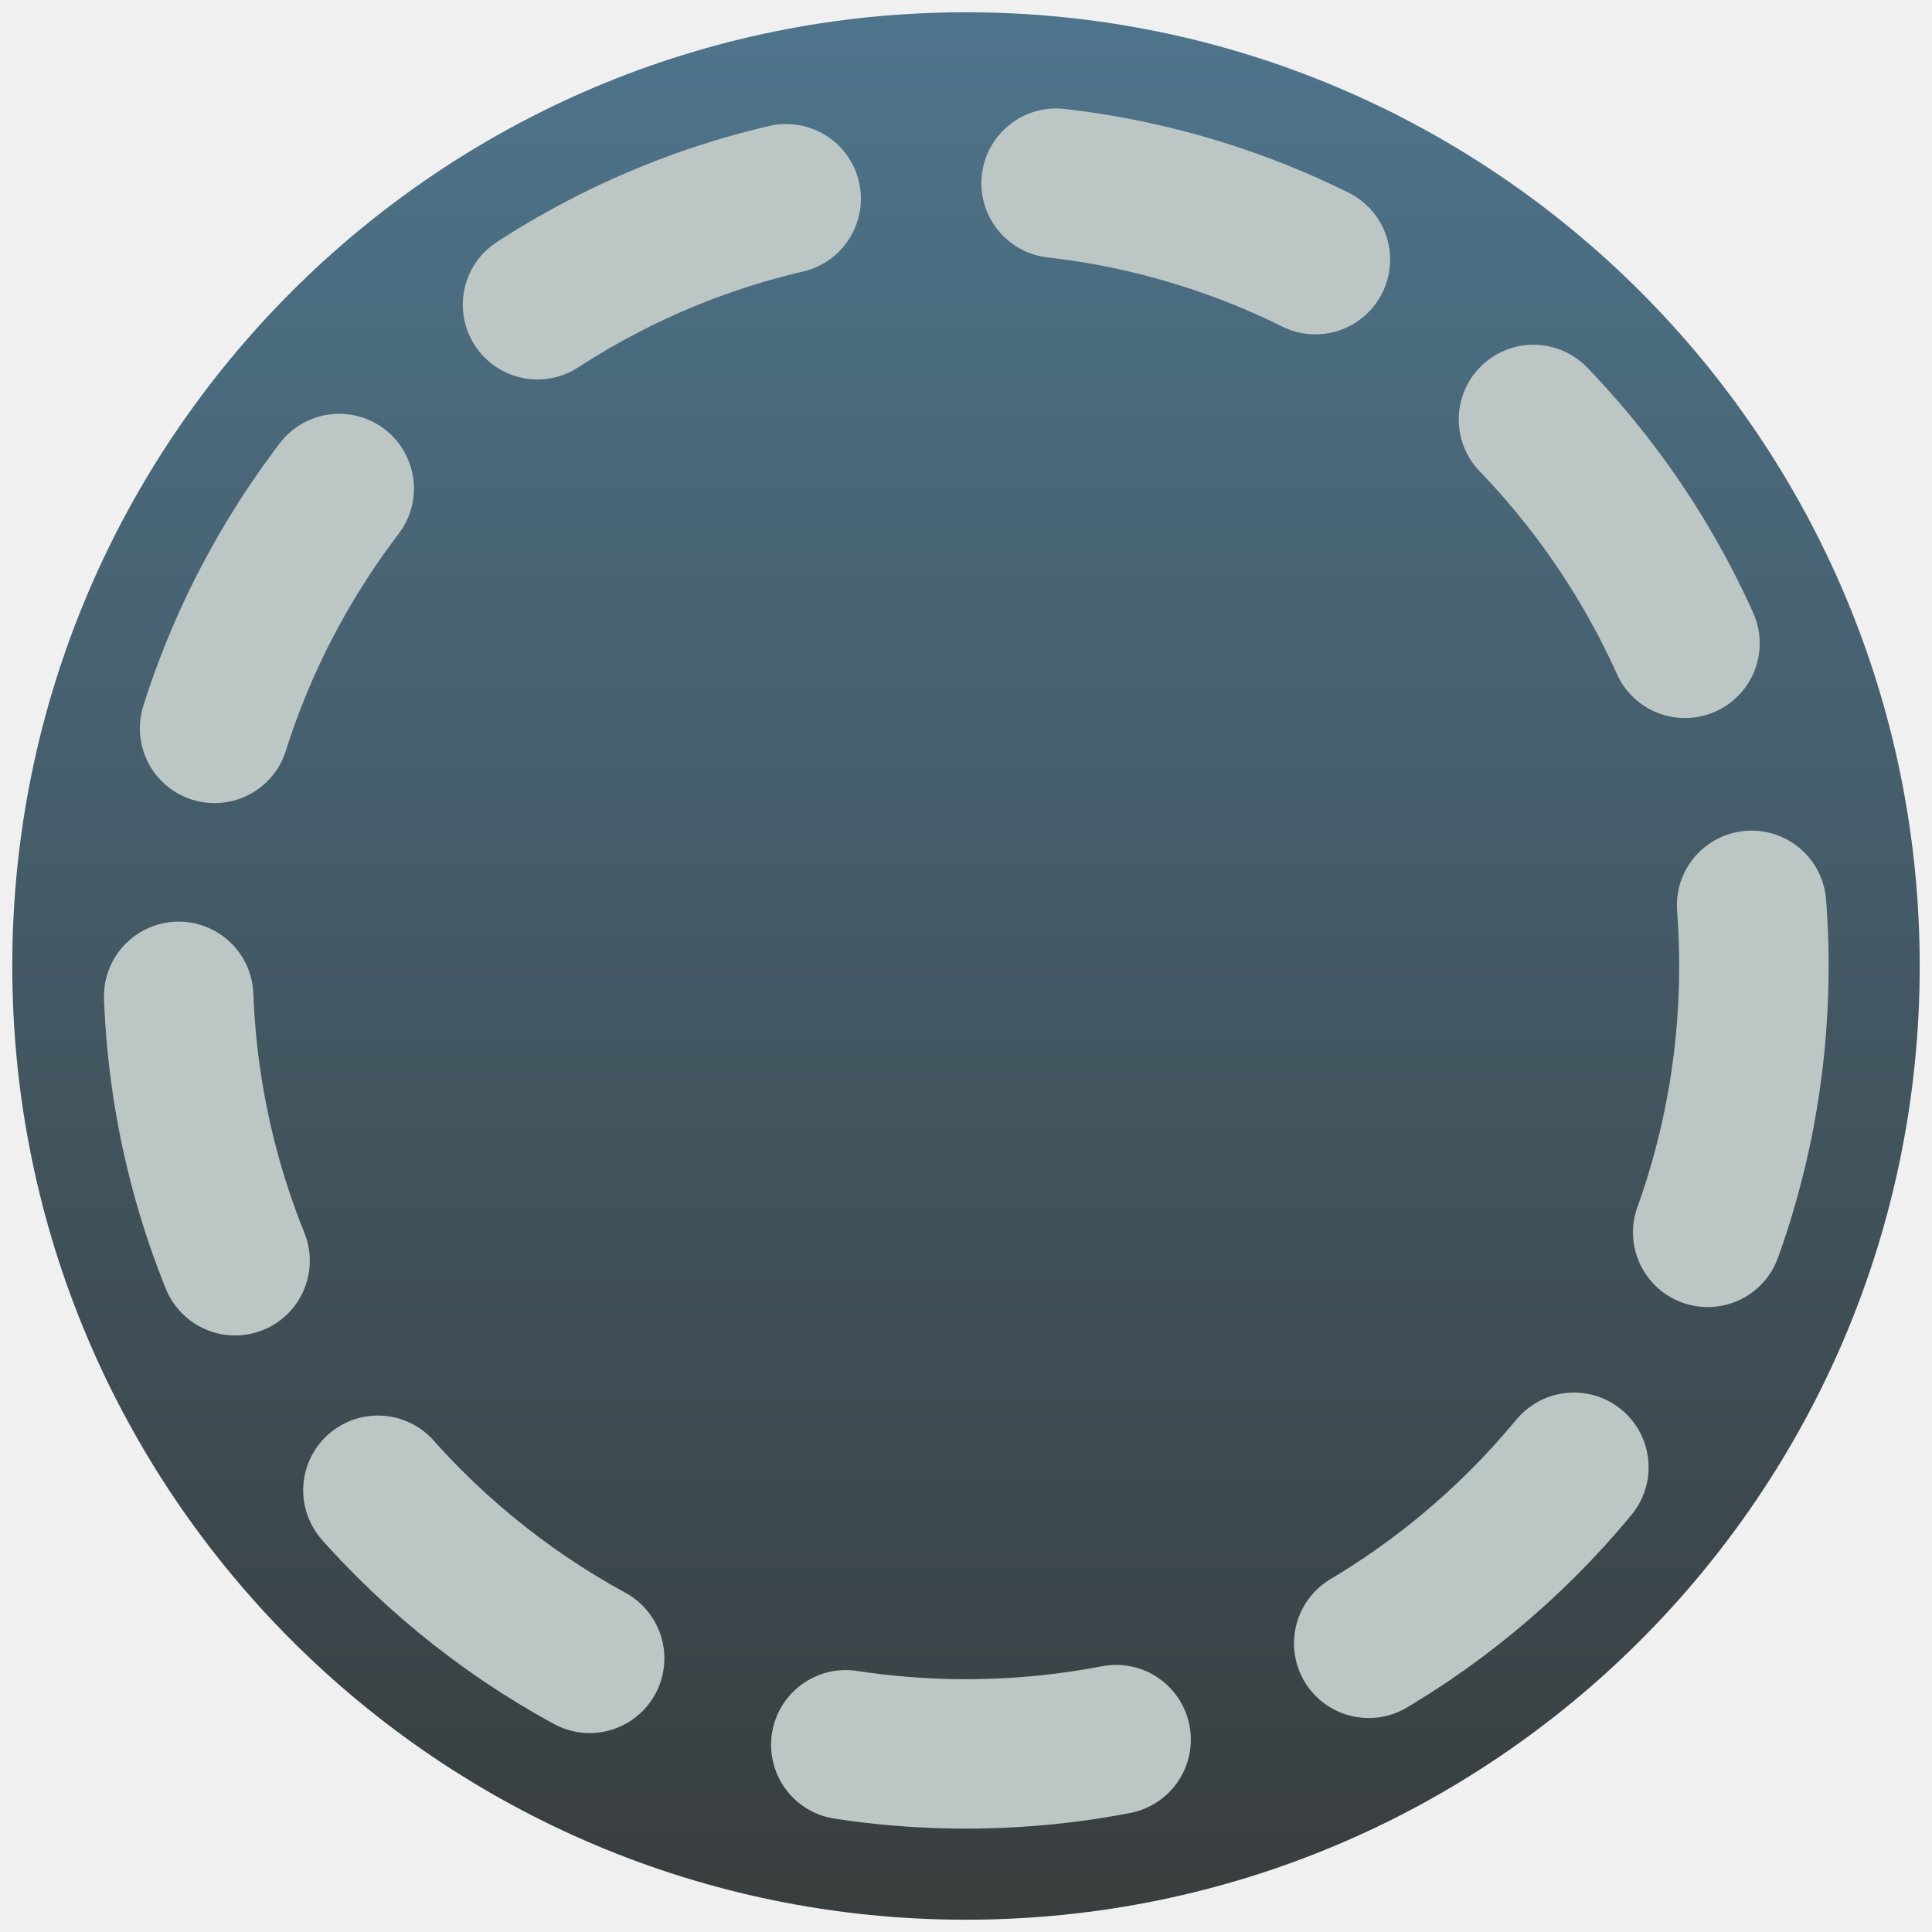
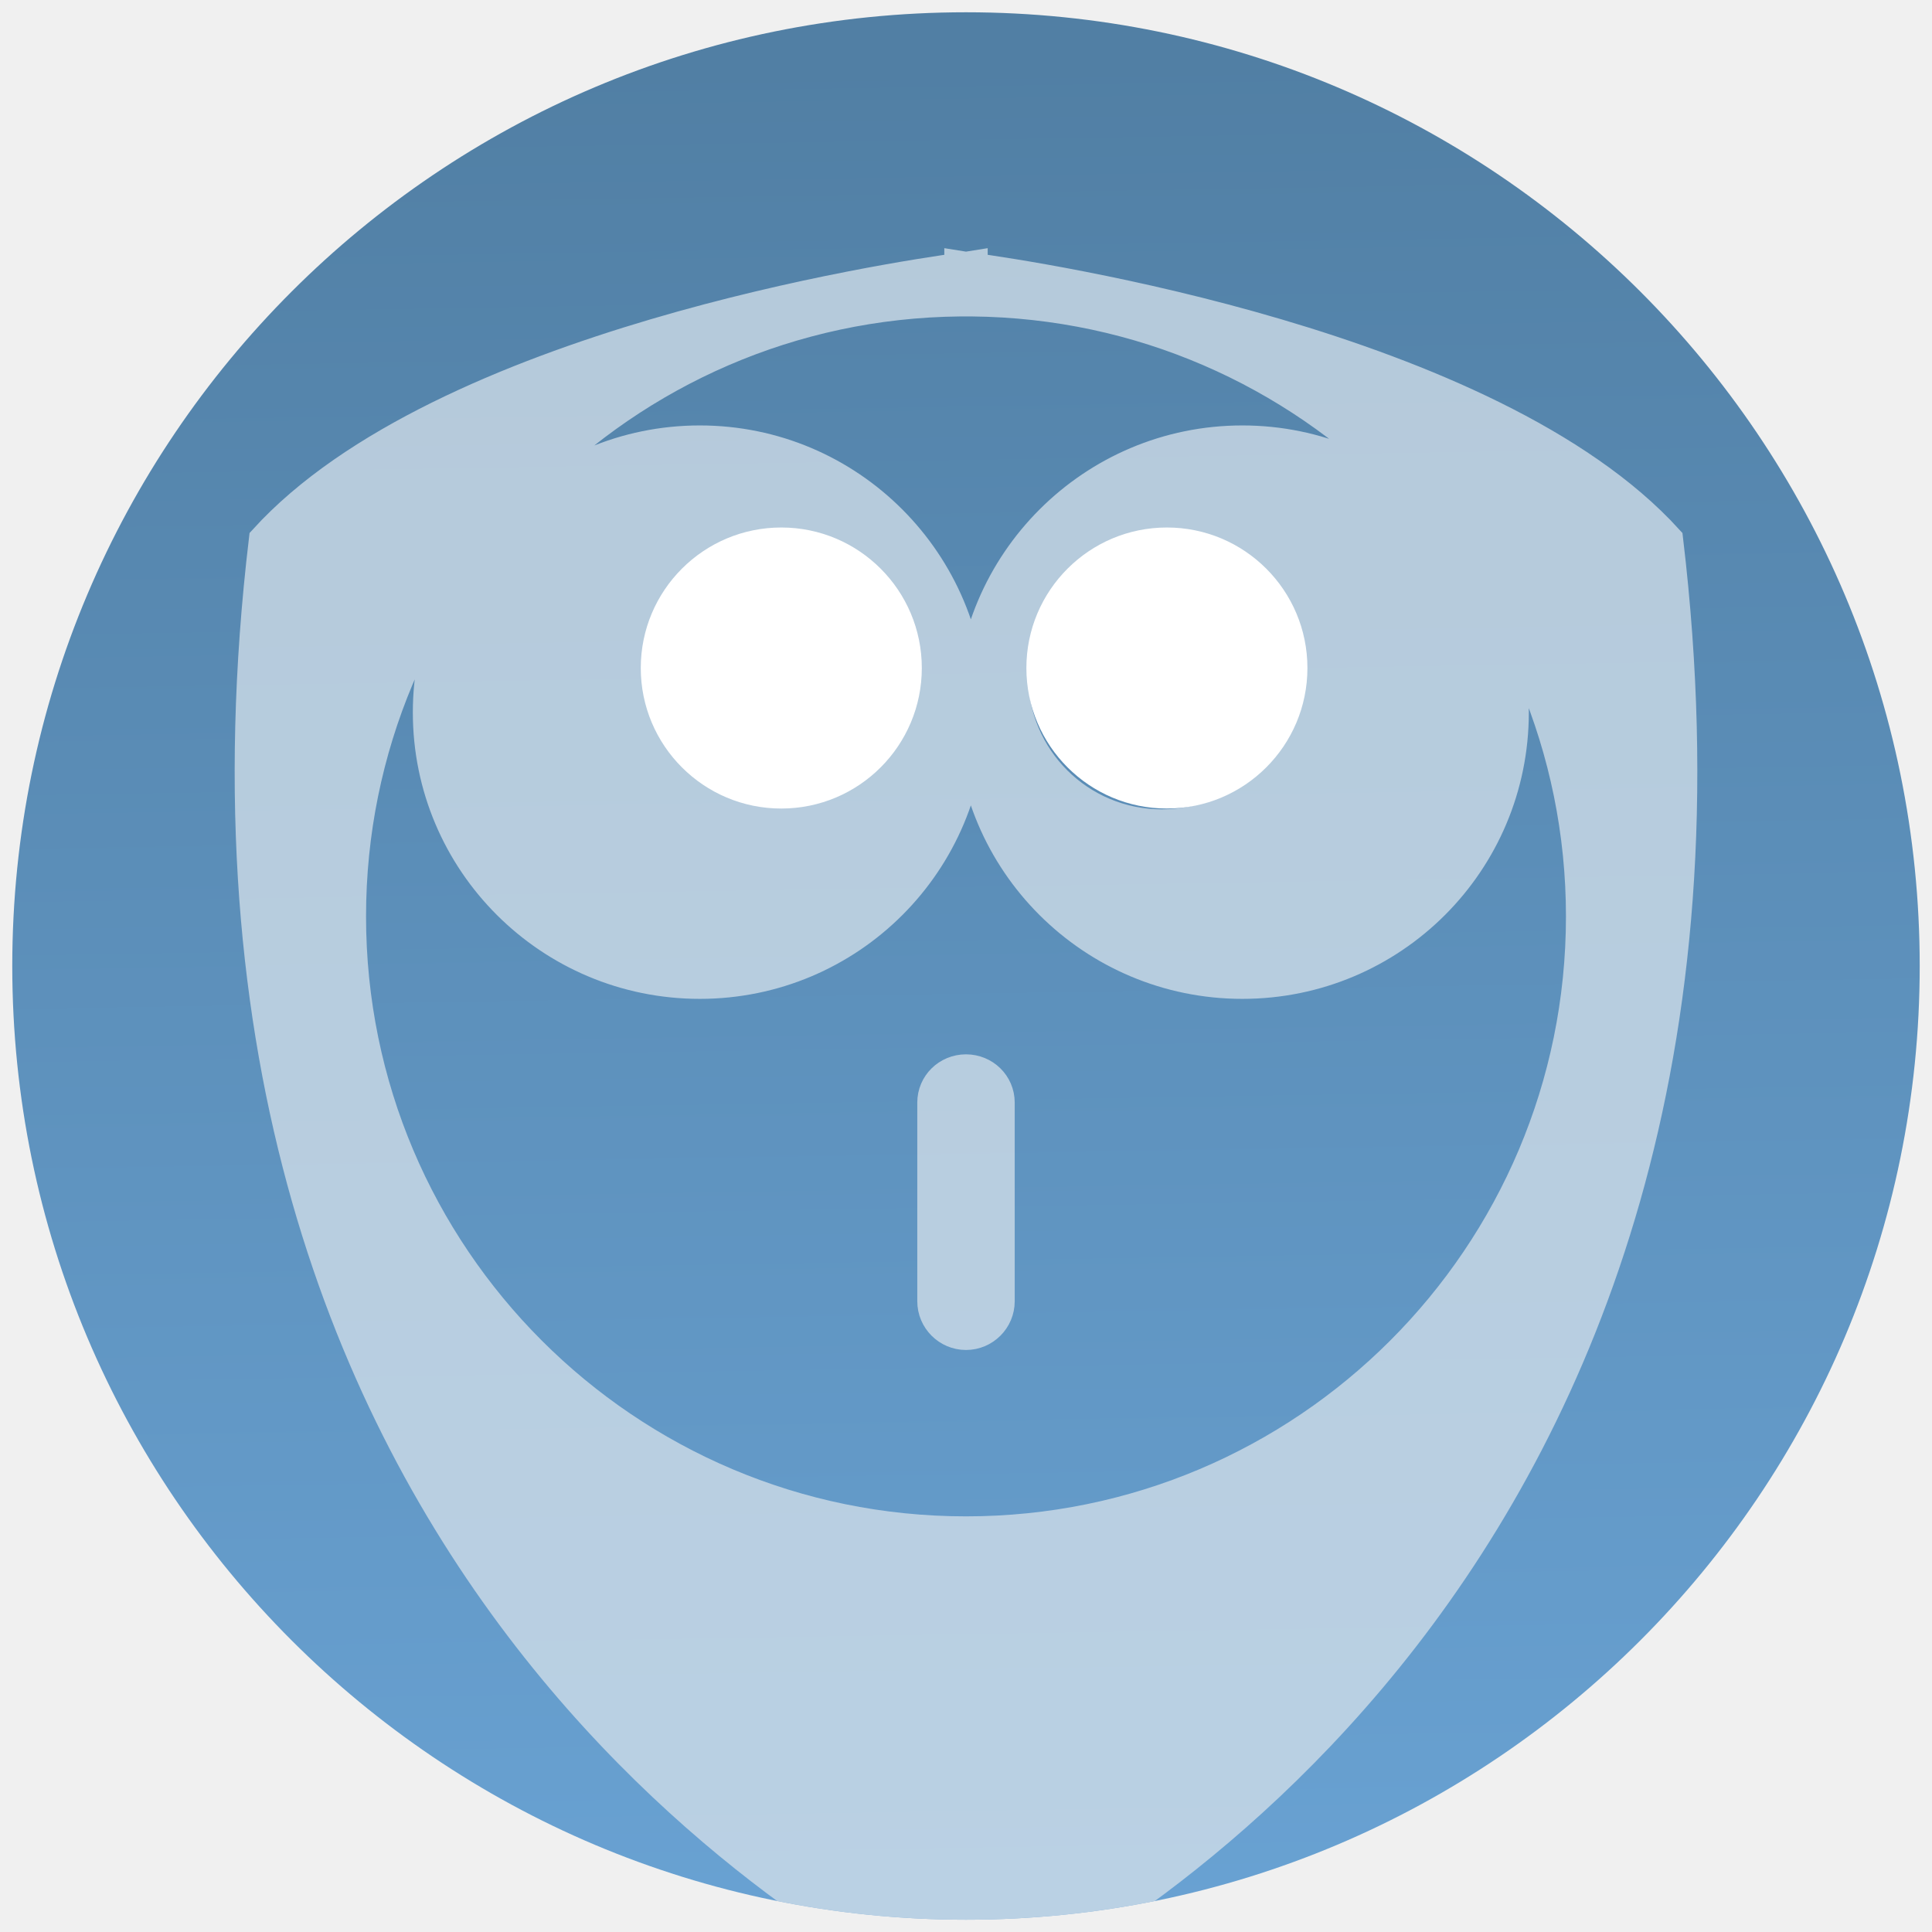
<svg xmlns="http://www.w3.org/2000/svg" xmlns:xlink="http://www.w3.org/1999/xlink" width="128px" height="128px" viewBox="0 0 128 128" version="1.1" id="svg2">
  <description id="description6">Created with Sketch.</description>
  <defs id="defs8">
    <linearGradient id="linearGradient3761">
-       <stop style="stop-color:#4e748b;stop-opacity:1;" offset="0" id="stop3763" />
-       <stop style="stop-color:#393e3f;stop-opacity:1;" offset="1" id="stop3765" />
+       <stop style="stop-color:#517fa4;stop-opacity:1;" offset="0" id="stop3763" />
+       <stop style="stop-color:#69a2d3;stop-opacity:1;" offset="1" id="stop3765" />
    </linearGradient>
-     <linearGradient xlink:href="#linearGradient3761" id="linearGradient3767" x1="129.669" y1="65.898" x2="129.669" y2="188.598" gradientUnits="userSpaceOnUse" />
+     <linearGradient xlink:href="#linearGradient3761" id="linearGradient3953" gradientUnits="userSpaceOnUse" x1="130.174" y1="68.215" x2="132.167" y2="191.93" />
+     <clipPath clipPathUnits="userSpaceOnUse" id="clipPath3959">
+       <path style="fill:url(#linearGradient3963);fill-opacity:1;fill-rule:evenodd;stroke:none" id="path3961" d="m 192.542,128.271 a 63.186,63.186 0 1 1 -126.373,0 63.186,63.186 0 1 1 126.373,0 z" transform="translate(-65.35593,-64.27118)" />
+     </clipPath>
+     <linearGradient xlink:href="#linearGradient3761" id="linearGradient3963" gradientUnits="userSpaceOnUse" x1="129.669" y1="65.898" x2="129.669" y2="188.598" />
  </defs>
-   <path style="fill:url(#linearGradient3767);fill-opacity:1;fill-rule:evenodd;stroke:none" id="path2991" d="m 192.542,128.271 a 63.186,63.186 0 1 1 -126.373,0 63.186,63.186 0 1 1 126.373,0 z" transform="translate(-65.35593,-64.27118)" />
-   <g id="Page-1" transform="matrix(0.9,0,0,0.9,6.4,6.4)" style="fill:none;stroke:none">
-     <circle id="empty" cx="64" cy="64" r="58" style="stroke:#bcc6c5;stroke-width:11;stroke-linecap:round;stroke-dasharray:20, 20;fill:none;fill-opacity:1" d="M 122,64 C 122,96.033 96.033,122 64,122 31.967,122 6,96.033 6,64 6,31.967 31.967,6 64,6 c 32.033,0 58,25.967 58,58 z" />
-   </g>
+   <path transform="translate(-65.35593,-64.27118)" d="m 192.542,128.271 a 63.186,63.186 0 1 1 -126.373,0 63.186,63.186 0 1 1 126.373,0 z" id="path3951" style="fill:url(#linearGradient3953);fill-opacity:1;fill-rule:evenodd;stroke:none" />
+   <path style="opacity:0.77;fill:#d2dee9;stroke:#d2dee9;stroke-width:2.045;stroke-linecap:butt;stroke-linejoin:miter;stroke-miterlimit:4;stroke-opacity:1;stroke-dasharray:none;fill-opacity:1" d="m 63.585,17.642 0,0.128 C 59.417,18.341 29.255,22.847 17.51,35.759 9.341,104.447 56.936,128.817 63.585,132.223 l 0,0.447 c 0,-0.018 0.241,-0.131 0.415,-0.224 0.174,0.092 0.415,0.206 0.415,0.224 l 0,-0.447 c 6.649,-3.406 54.243,-27.776 46.075,-96.464 -11.746,-12.912 -41.908,-17.418 -46.075,-17.989 l 0,-0.128 c 0,0 -0.336,0.054 -0.415,0.064 -0.08,-0.01 -0.415,-0.064 -0.415,-0.064 z m 0,2.301 c 0.138,-0.001 0.277,0 0.415,0 0.138,0 0.277,-0.001 0.415,0 22.319,0.223 40.356,18.399 40.356,40.771 0,22.51 -18.261,40.771 -40.771,40.771 -22.51,0 -40.771,-18.261 -40.771,-40.771 0,-22.372 18.036,-40.548 40.356,-40.771 z m -17.222,9.266 c -9.928,0 -17.989,8.061 -17.989,17.989 0,9.928 8.061,17.957 17.989,17.957 9.928,0 17.957,-8.029 17.957,-17.957 0,-9.928 -8.029,-17.989 -17.957,-17.989 z m 17.957,17.989 c 0,9.928 8.061,17.957 17.989,17.957 9.928,0 17.957,-8.029 17.957,-17.957 0,-9.928 -8.029,-17.989 -17.957,-17.989 -9.928,0 -17.989,8.061 -17.989,17.989 z M 51.539,34.034 c 5.448,0 9.873,4.425 9.873,9.873 0,5.448 -4.425,9.873 -9.873,9.873 -5.448,0 -9.873,-4.425 -9.873,-9.873 0,-5.448 4.425,-9.873 9.873,-9.873 z m 25.434,0.895 c 5.448,0 9.873,4.425 9.873,9.873 0,5.448 -4.425,9.841 -9.873,9.841 -5.448,0 -9.873,-4.393 -9.873,-9.841 0,-5.448 4.425,-9.873 9.873,-9.873 z M 64,70.875 c -1.214,0 -2.205,0.958 -2.205,2.173 l 0,13.164 c 0,1.214 0.99,2.205 2.205,2.205 1.214,0 2.205,-0.99 2.205,-2.205 l 0,-13.164 c 0,-1.214 -0.99,-2.173 -2.205,-2.173 z" id="path3120" clip-path="url(#clipPath3959)" />
+   <path transform="matrix(1.009804,0,0,1.009804,0.4498308,-3.806746)" d="m 60.034,47.598 a 9.219,9.219 0 1 1 -18.439,0 9.219,9.219 0 1 1 18.439,0 z" id="path3967" style="fill:#ffffff;fill-opacity:1;stroke:none" />
+   <path style="fill:#ffffff;fill-opacity:1;stroke:none" id="path3965" d="m 60.034,47.598 a 9.219,9.219 0 1 1 -18.439,0 9.219,9.219 0 1 1 18.439,0 z" transform="matrix(1.009804,0,0,1.009804,25.9977,-3.806746)" />
</svg>
